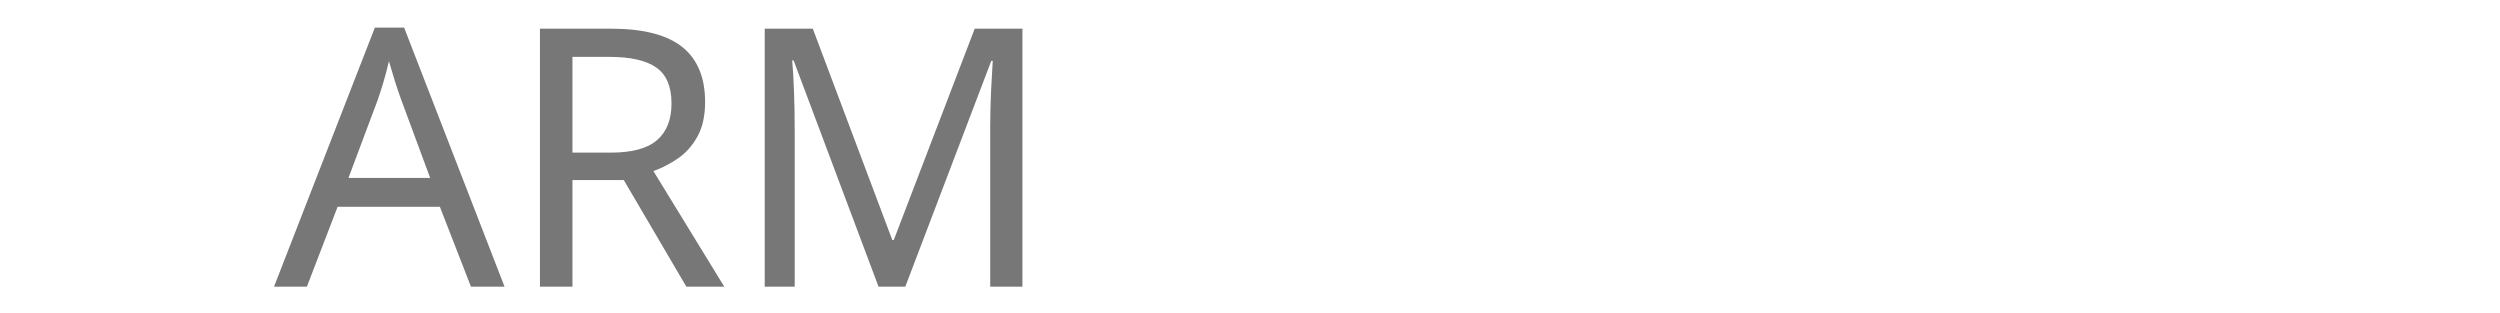
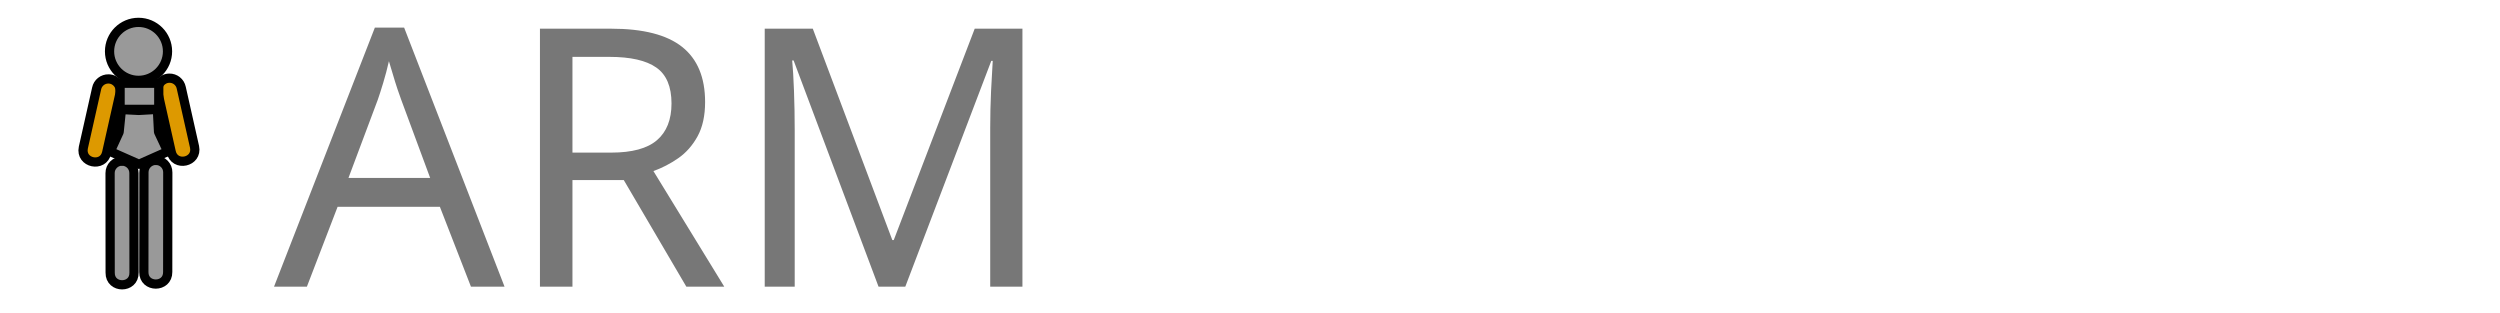
- <svg xmlns="http://www.w3.org/2000/svg" width="2048" height="256" viewBox="0 0 541.867 67.733" version="1.1" id="svg8">
+ <svg xmlns="http://www.w3.org/2000/svg" xmlns:xlink="http://www.w3.org/1999/xlink" width="2048" height="256" viewBox="0 0 541.867 67.733" version="1.1" id="svg8">
  <defs id="defs2" />
  <g id="layer1" transform="translate(0,-229.2666)">
-     <flowRoot xml:space="preserve" id="flowRoot816" style="font-style:normal;font-weight:normal;font-size:266.667px;line-height:1.25;font-family:sans-serif;letter-spacing:0px;word-spacing:0px;fill:#000000;fill-opacity:1;stroke:none" transform="matrix(0.2645833,0,0,0.2645833,0,229.2666)">
-       <flowRegion id="flowRegion818" style="font-size:266.667px">
-         <rect id="rect820" width="715.188" height="219.203" x="276.782" y="20.634" style="font-size:266.667px" />
-       </flowRegion>
-       <flowPara id="flowPara822" style="font-size:266.667px">HEADHEA</flowPara>
-     </flowRoot>
    <text xml:space="preserve" style="font-style:normal;font-weight:normal;font-size:39.162px;line-height:1.25;font-family:sans-serif;letter-spacing:0px;word-spacing:0px;fill:#464646;fill-opacity:1;stroke:none;stroke-width:0.408" x="59.392" y="291.407" id="text826">
      <tspan id="tspan824" x="59.392" y="291.407" style="font-style:normal;font-variant:normal;font-weight:normal;font-stretch:normal;font-size:78.324px;font-family:'IPA モナー UIゴシック';-inkscape-font-specification:'IPA モナー UIゴシック';fill:#777777;fill-opacity:1;stroke-width:0.408">ARM</tspan>
    </text>
+     <g transform="matrix(1.724049,0,0,1.724024,-26.78261,-178.5892)" id="g4594" style="fill:#999999;fill-opacity:1;stroke:#000000;stroke-width:1.16;stroke-miterlimit:4;stroke-dasharray:none;stroke-opacity:1">
+       <path style="color:#000000;font-style:normal;font-variant:normal;font-weight:normal;font-stretch:normal;font-size:medium;line-height:normal;font-family:sans-serif;font-variant-ligatures:normal;font-variant-position:normal;font-variant-caps:normal;font-variant-numeric:normal;font-variant-alternates:normal;font-feature-settings:normal;text-indent:0;text-align:start;text-decoration:none;text-decoration-line:none;text-decoration-style:solid;text-decoration-color:#000000;letter-spacing:normal;word-spacing:normal;text-transform:none;writing-mode:lr-tb;direction:ltr;text-orientation:mixed;dominant-baseline:auto;baseline-shift:baseline;text-anchor:start;white-space:normal;shape-padding:0;clip-rule:nonzero;display:inline;overflow:visible;visibility:visible;opacity:1;isolation:auto;mix-blend-mode:normal;color-interpolation:sRGB;color-interpolation-filters:linearRGB;solid-color:#000000;solid-opacity:1;vector-effect:none;fill:#dd9900;fill-opacity:1;fill-rule:nonzero;stroke:#000000;stroke-width:1.16;stroke-linecap:round;stroke-linejoin:miter;stroke-miterlimit:4;stroke-dasharray:none;stroke-dashoffset:0;stroke-opacity:1;color-rendering:auto;image-rendering:auto;shape-rendering:auto;text-rendering:auto;enable-background:accumulate" d="m 36.809,246.4 c -0.948,0.025 -1.634,0.912 -1.422,1.836 l 1.669,7.422 c 0.421,1.956 3.354,1.325 2.934,-0.631 l -1.669,-7.424 c -0.144,-0.715 -0.782,-1.223 -1.512,-1.203 z" id="path4588-3" />
+       <path style="color:#000000;font-style:normal;font-variant:normal;font-weight:normal;font-stretch:normal;font-size:medium;line-height:normal;font-family:sans-serif;font-variant-ligatures:normal;font-variant-position:normal;font-variant-caps:normal;font-variant-numeric:normal;font-variant-alternates:normal;font-feature-settings:normal;text-indent:0;text-align:start;text-decoration:none;text-decoration-line:none;text-decoration-style:solid;text-decoration-color:#000000;letter-spacing:normal;word-spacing:normal;text-transform:none;writing-mode:lr-tb;direction:ltr;text-orientation:mixed;dominant-baseline:auto;baseline-shift:baseline;text-anchor:start;white-space:normal;shape-padding:0;clip-rule:nonzero;display:inline;overflow:visible;visibility:visible;opacity:1;isolation:auto;mix-blend-mode:normal;color-interpolation:sRGB;color-interpolation-filters:linearRGB;solid-color:#000000;solid-opacity:1;vector-effect:none;fill:#999999;fill-opacity:1;fill-rule:nonzero;stroke:#000000;stroke-width:1.16;stroke-linecap:round;stroke-linejoin:miter;stroke-miterlimit:4;stroke-dasharray:none;stroke-dashoffset:0;stroke-opacity:1;color-rendering:auto;image-rendering:auto;shape-rendering:auto;text-rendering:auto;enable-background:accumulate" d="m 35.108,256.732 c -0.828,0.012 -1.489,0.692 -1.479,1.52 l -0.01,12.511 c -0.03,2.028 3.027,2.03 3,0.002 l 0.01,-12.511 c 0.012,-0.845 -0.676,-1.534 -1.521,-1.521 z" id="path4590-6" />
+     </g>
+     <use x="0" y="0" xlink:href="#g4594" transform="matrix(-1,0,0,1,60.228,0.1629109)" id="use4598-7" width="100%" height="100%" style="display:inline;fill:#999999;fill-opacity:1;stroke-width:2;stroke-miterlimit:4;stroke-dasharray:none" />
+     <ellipse style="fill:#999999;fill-opacity:1;stroke:#000000;stroke-width:2;stroke-linecap:round;stroke-linejoin:round;stroke-miterlimit:4;stroke-dasharray:none;stroke-opacity:1" id="path4606-5" cx="30.026" cy="240.399" rx="6.283" ry="6.284" />
+     <rect style="fill:#999999;fill-opacity:1;stroke:#000000;stroke-width:2;stroke-linecap:round;stroke-linejoin:round;stroke-miterlimit:4;stroke-dasharray:none;stroke-opacity:1" id="rect825-3" width="8.38" height="5.664" x="26.031" y="247.309" />
+     <path style="fill:#999999;fill-opacity:1;stroke:#000000;stroke-width:2;stroke-linecap:round;stroke-linejoin:round;stroke-miterlimit:4;stroke-dasharray:none;stroke-opacity:1" d="m 26.318,253.009 -0.498,4.886 -1.934,4.21 6.233,2.767 6.233,-2.767 -1.989,-4.245 -0.255,-4.887 -4.006,0.228 z" id="rect829-5" />
  </g>
</svg>
